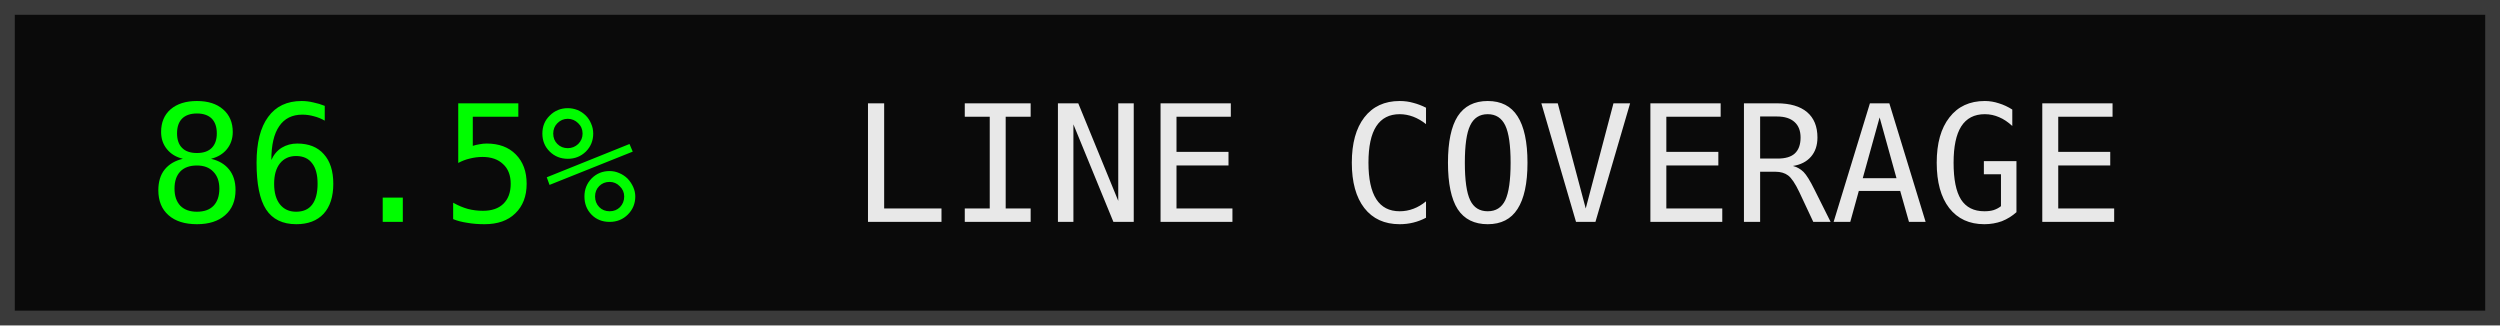
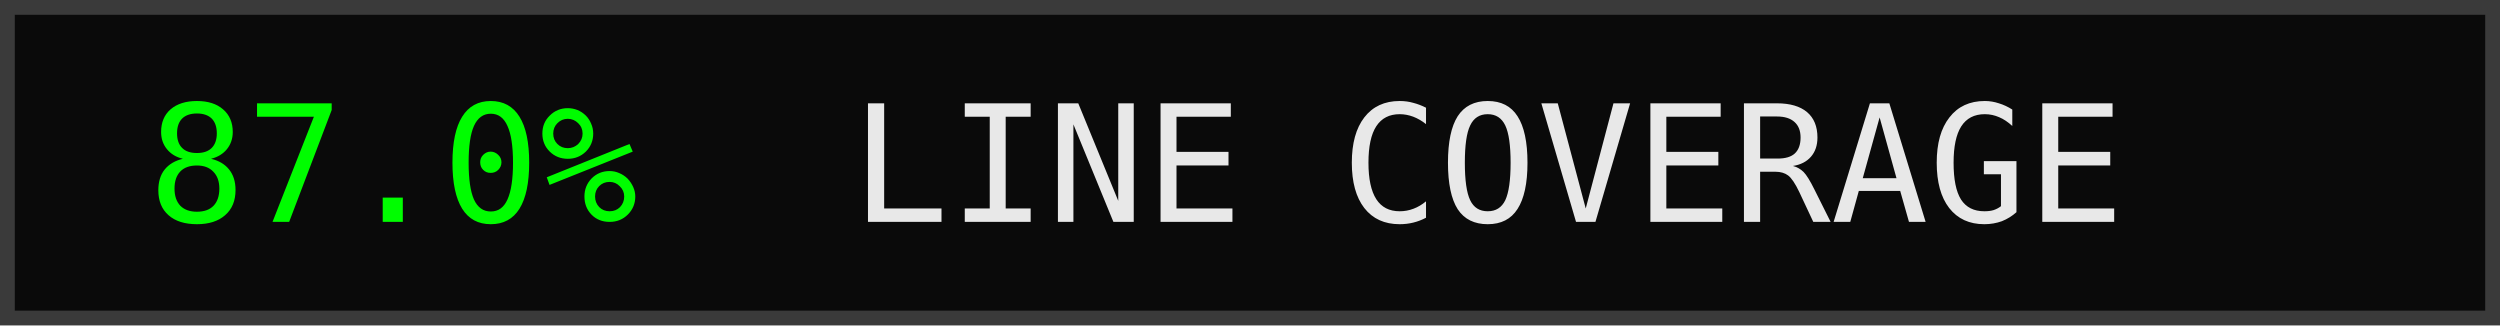
- <svg xmlns="http://www.w3.org/2000/svg" width="169" height="22" viewBox="0 0 169 22" role="img" aria-label="86.5% LINE COVERAGE">
+ <svg xmlns="http://www.w3.org/2000/svg" width="169" height="22" viewBox="0 0 169 22" role="img" aria-label="87.0% LINE COVERAGE">
  <rect x="0.5" y="0.5" width="168" height="21" fill="#0a0a0a" stroke="#3a3a3a" />
  <g font-family="ui-monospace, Menlo, Consolas, monospace" font-size="11">
-     <text x="10" y="15" textLength="38.28" lengthAdjust="spacing" fill="#00fd00">86.5%</text>
+     <text x="10" y="15" textLength="38.28" lengthAdjust="spacing" fill="#00fd00">87.0%</text>
    <text x="57.52" y="15" textLength="101.64" lengthAdjust="spacing" fill="#e8e8e8">LINE COVERAGE</text>
  </g>
</svg>
